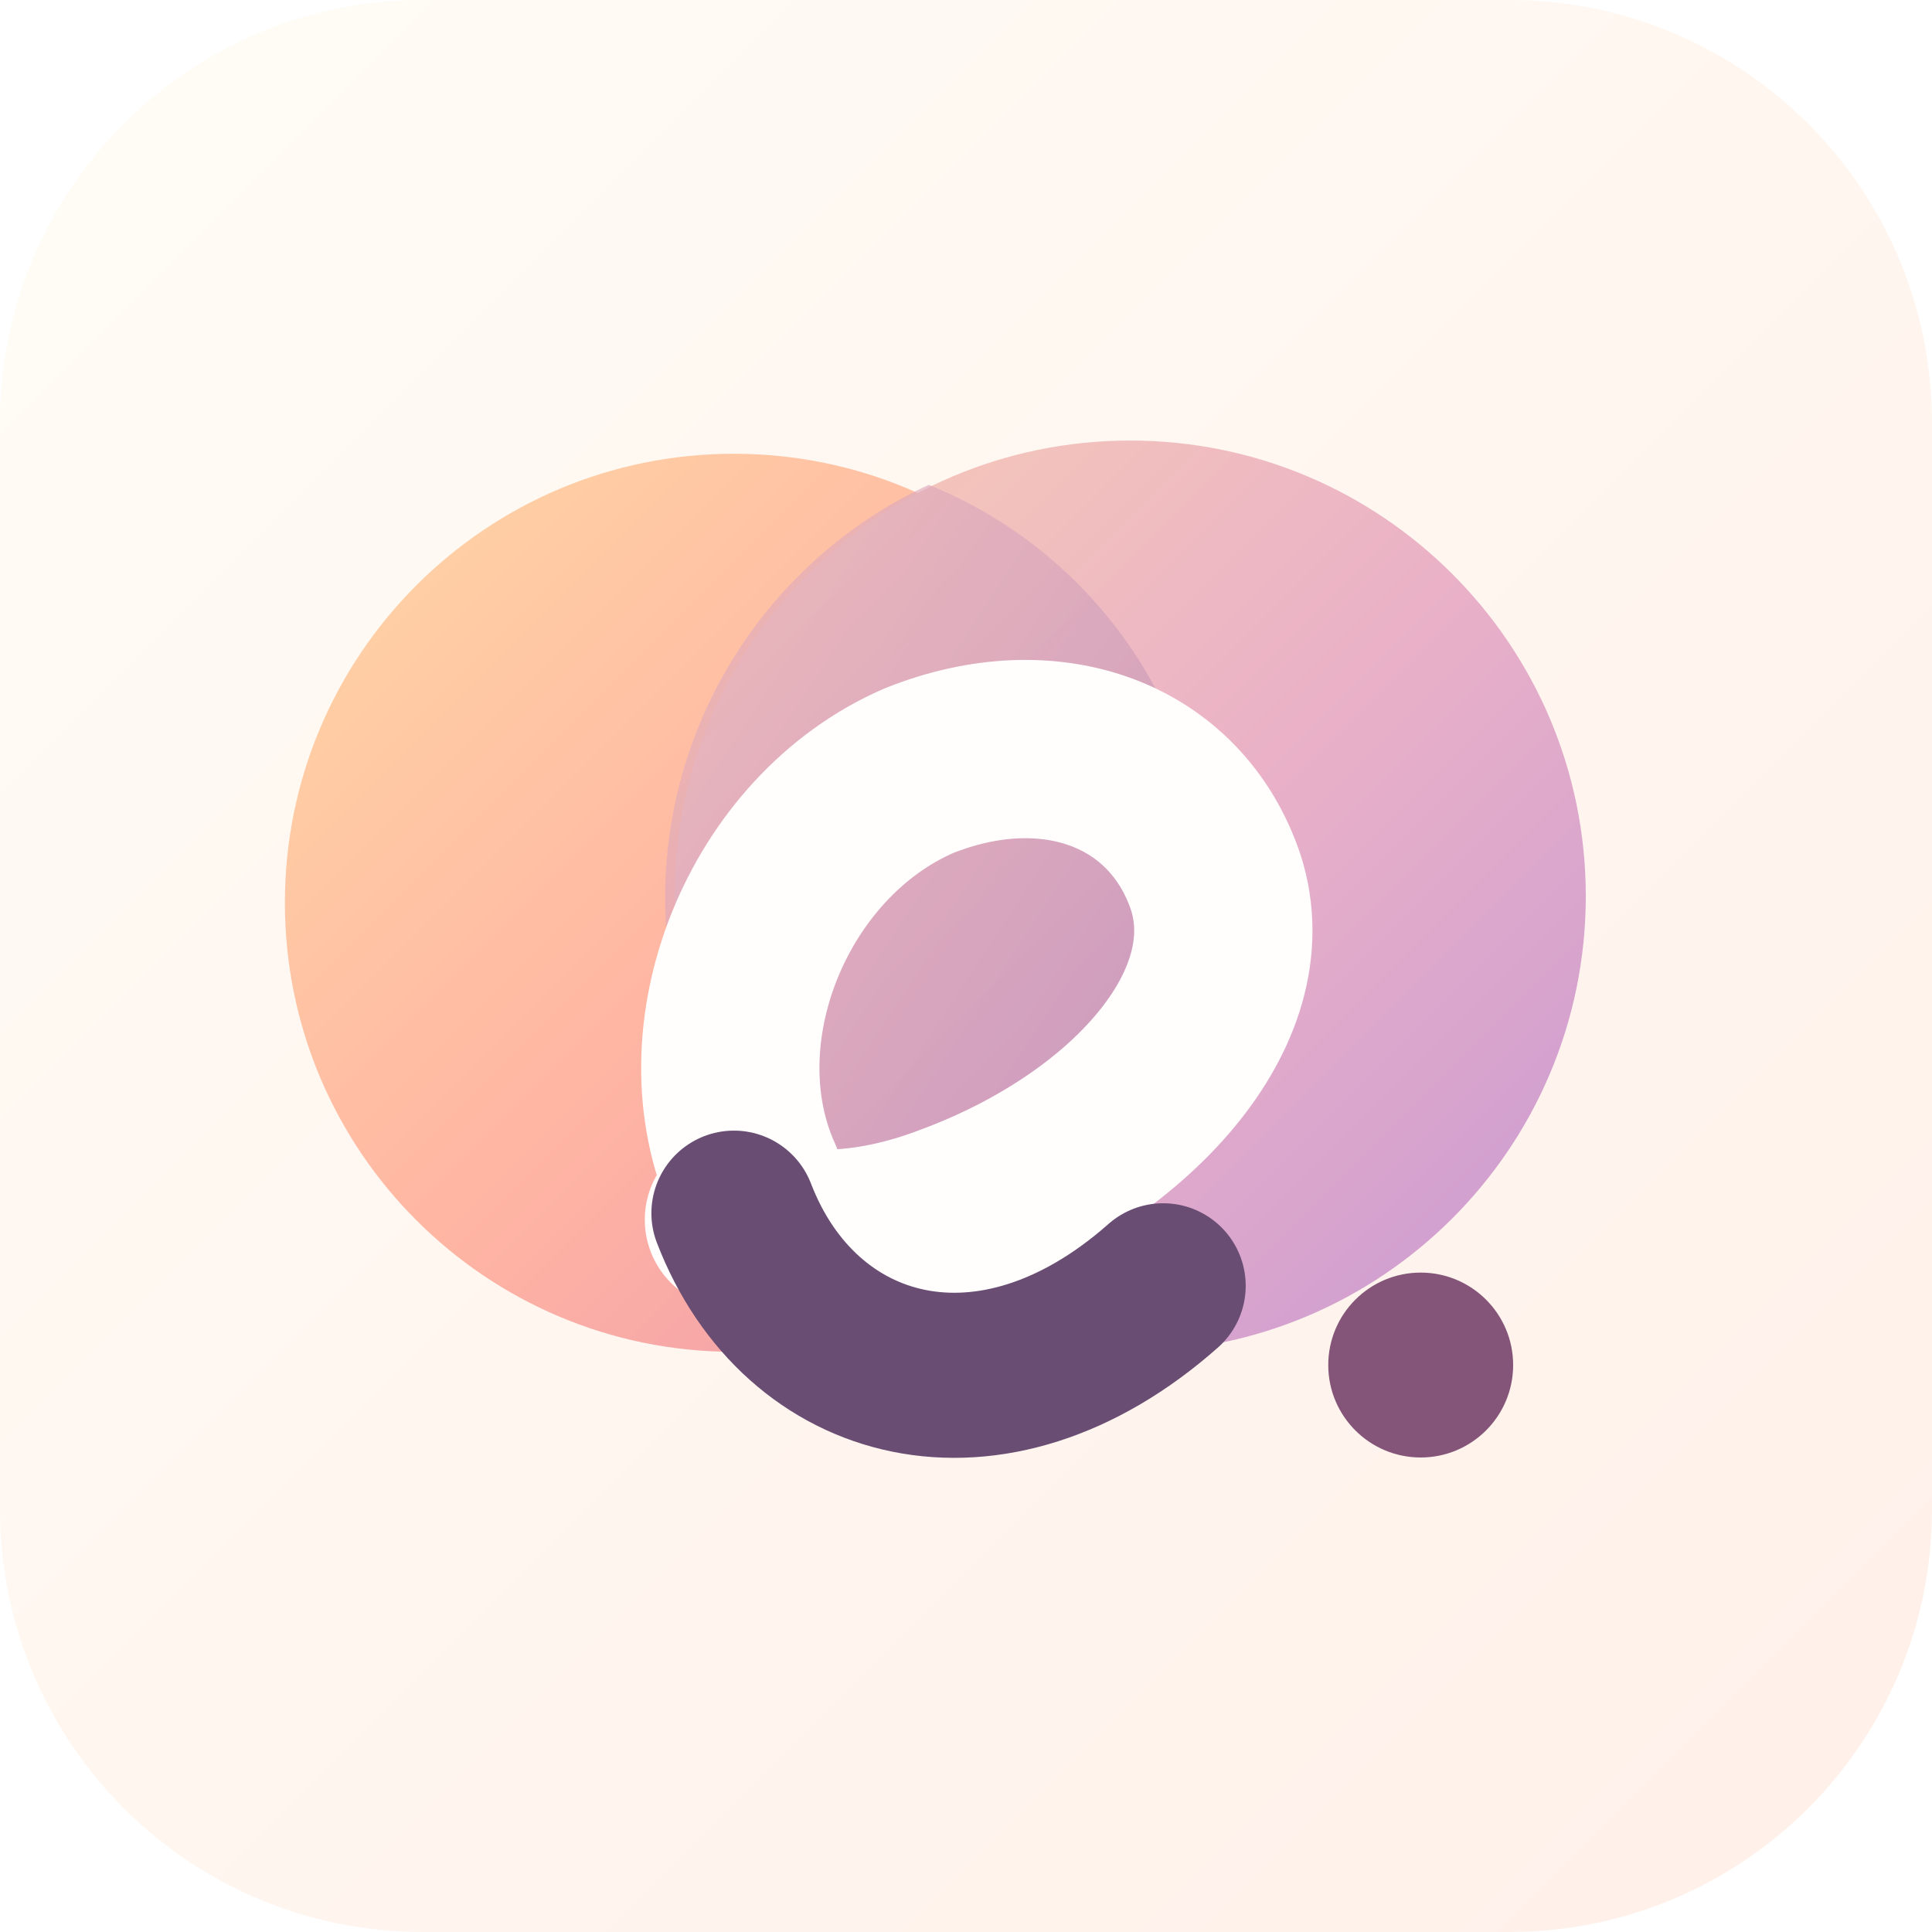
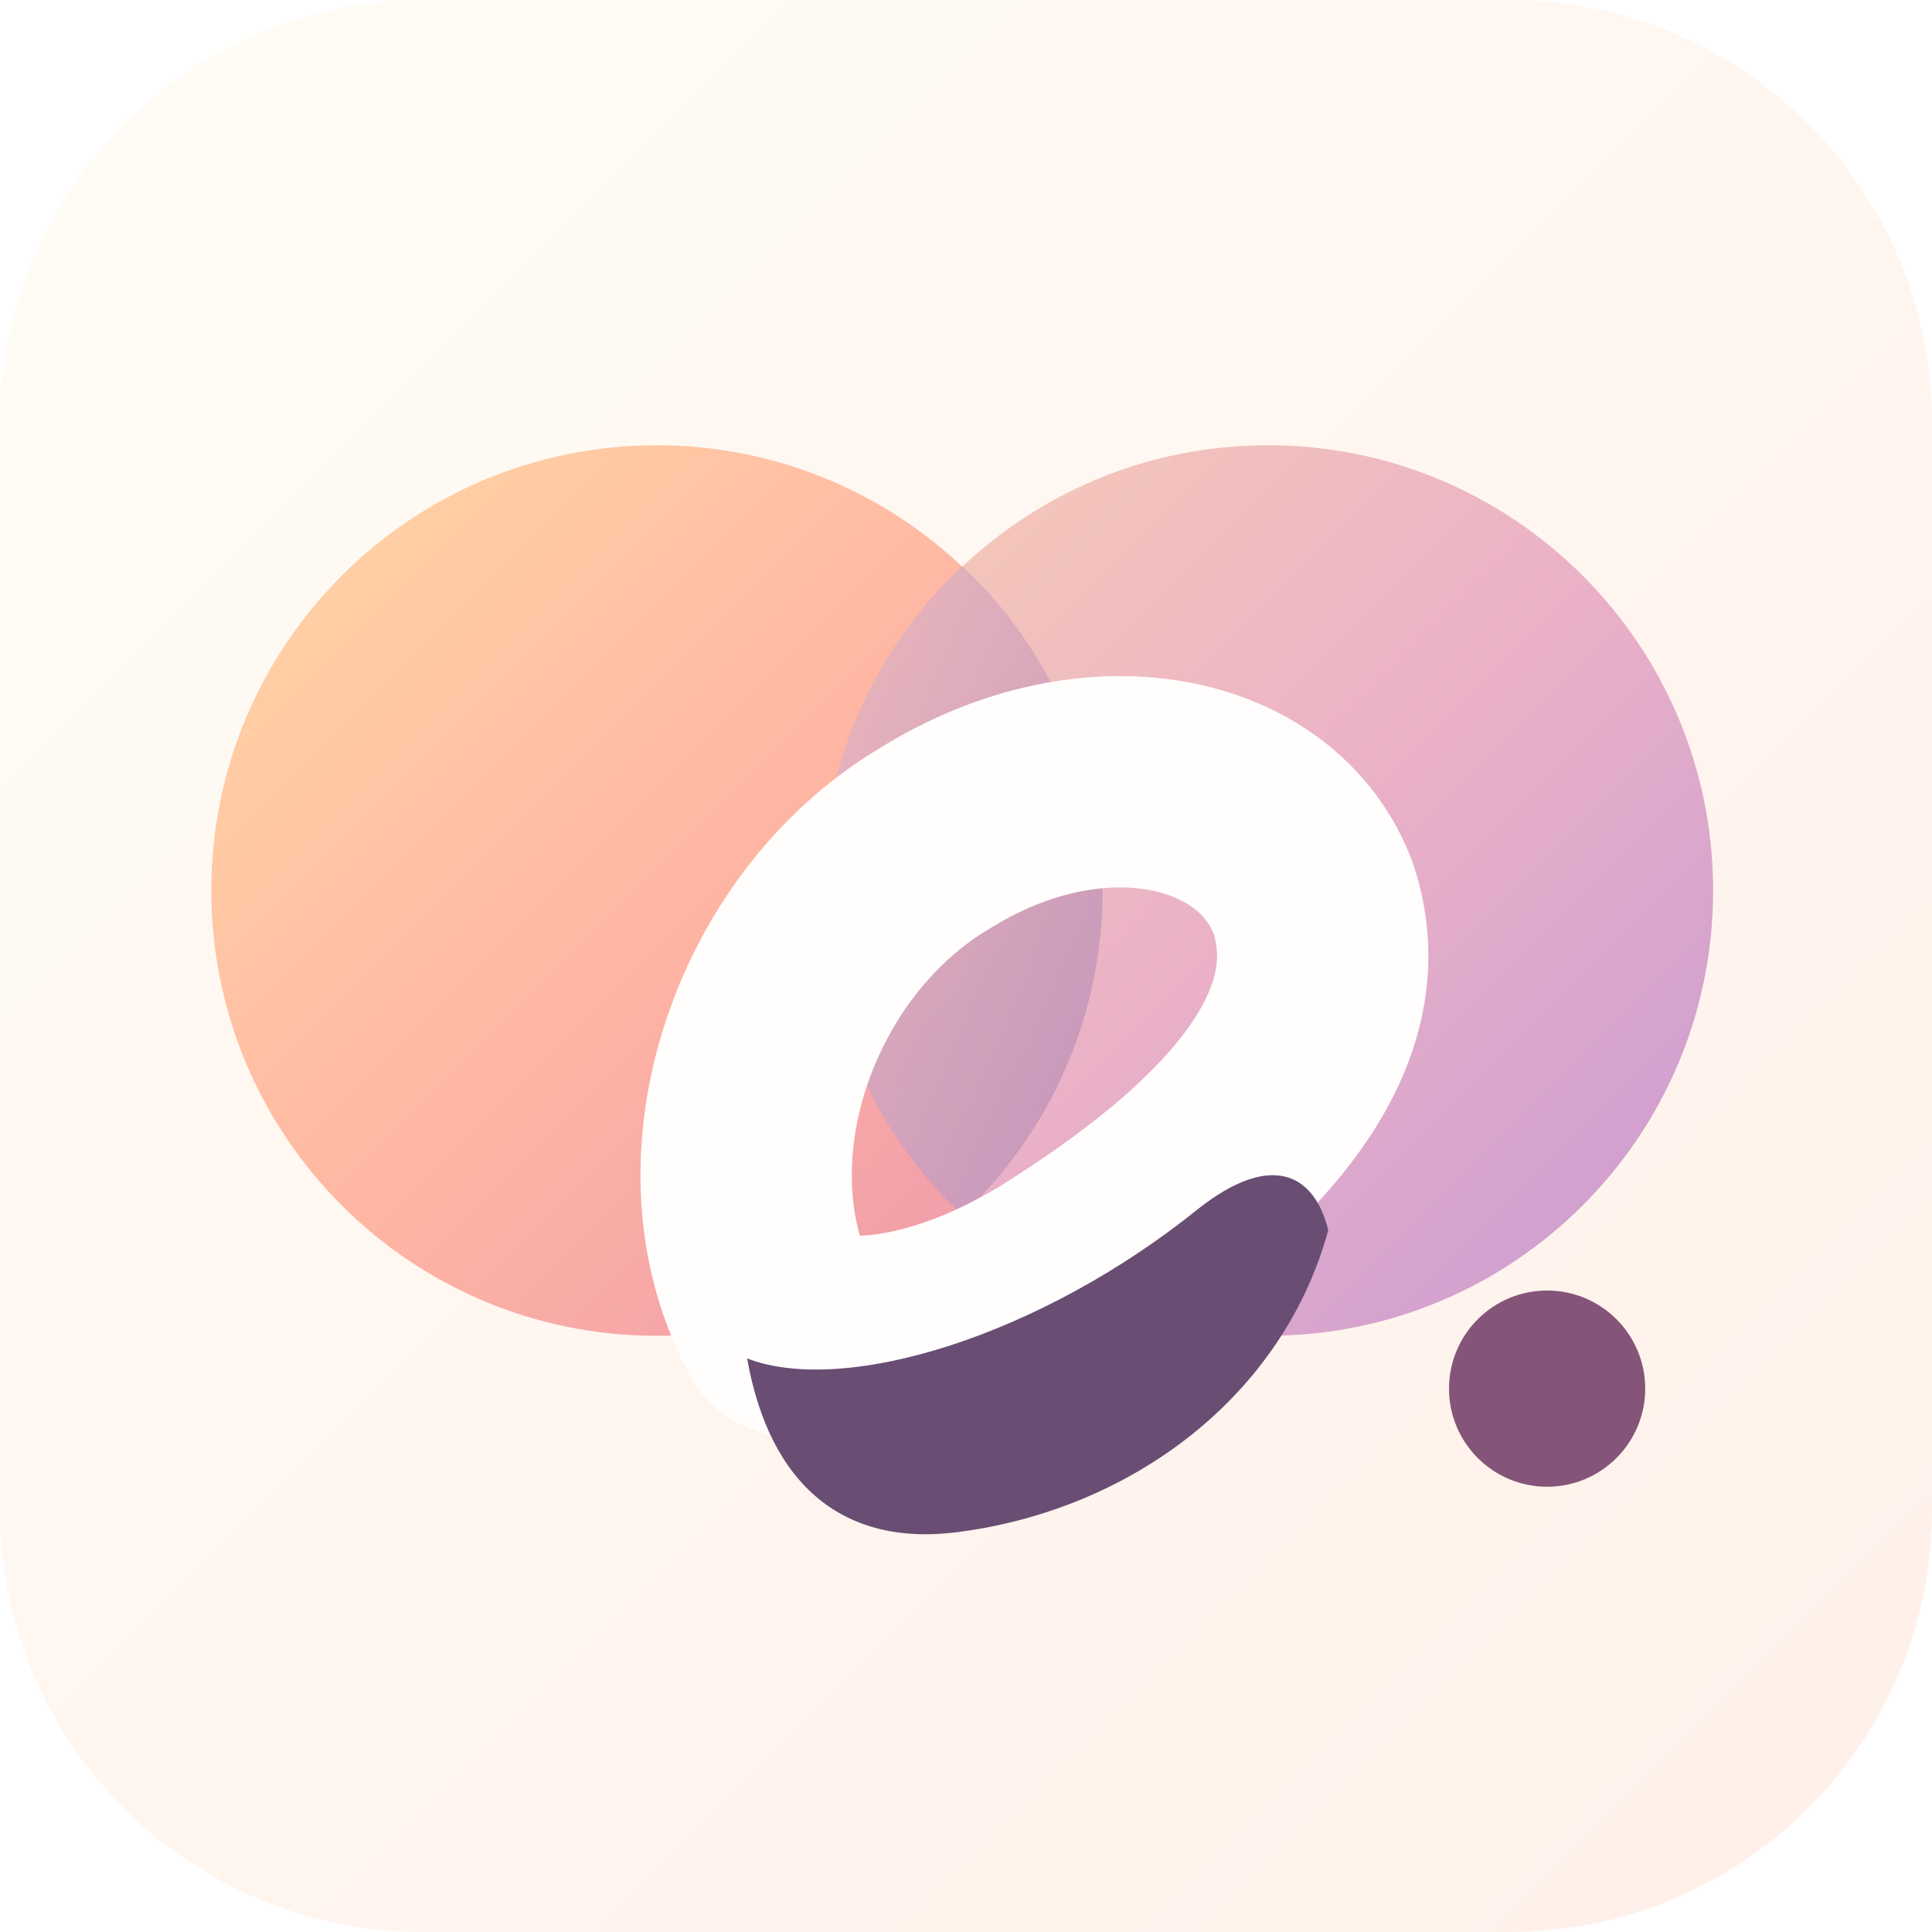
<svg xmlns="http://www.w3.org/2000/svg" viewBox="0 0 512 512" role="img" aria-label="eimir. App-Icon warm">
  <defs>
    <linearGradient id="tile" x1="0" y1="0" x2="1" y2="1">
      <stop stop-color="#FFFCF6" />
      <stop offset="1" stop-color="#FFF0E9" />
    </linearGradient>
  </defs>
  <rect width="512" height="512" rx="112" fill="url(#tile)" />
-   <g transform="translate(30 45) scale(1.75)">
+   <g transform="scale(2)">
    <defs>
      <linearGradient id="warm" x1="0" y1="0" x2="1" y2="1">
        <stop stop-color="#FFD8A5" />
        <stop offset=".53" stop-color="#FFB5A3" />
        <stop offset="1" stop-color="#EB95AD" />
      </linearGradient>
      <linearGradient id="cool" x1="0" y1="0" x2="1" y2="1">
        <stop stop-color="#F8CDB5" />
        <stop offset=".5" stop-color="#EAB1C7" />
        <stop offset="1" stop-color="#C99AD3" />
      </linearGradient>
      <linearGradient id="join" x1="0" y1="0" x2="1" y2="1">
        <stop stop-color="#E9B2BD" />
        <stop offset="1" stop-color="#B48BB6" />
      </linearGradient>
    </defs>
-     <circle cx="94" cy="111" r="68" fill="url(#warm)" />
-     <circle cx="154" cy="110" r="69" fill="url(#cool)" />
-     <path d="M123.5 47.7A68 68 0 0 1 124.5 173.3A69 69 0 0 1 123.5 47.7Z" fill="url(#join)" opacity=".64" />
-     <path d="M97 153C87 131 99 101 122 91C142 83 161 90 167 108C173 127 154 148 127 158C114 163 102 163 94 159" fill="none" stroke="#FFFEFD" stroke-width="27" stroke-linecap="round" stroke-linejoin="round" />
-     <path d="M94 158C104 184 133 192 159 169" fill="none" stroke="#694D73" stroke-width="25" stroke-linecap="round" stroke-linejoin="round" />
-     <circle cx="198" cy="181" r="14" fill="#845579" />
+     <circle cx="87" cy="118" r="59" fill="url(#warm)" />
+     <circle cx="168" cy="118" r="59" fill="url(#cool)" />
+     <path d="M127.5 75A59 59 0 0 1 127.5 161A59 59 0 0 1 127.5 75Z" fill="url(#join)" opacity=".74" />
+     <path d="M104 176C92 155 102 124 124 111C145 98 168 103 174 119C180 137 164 154 140 169C127 177 113 180 104 176" fill="none" stroke="#FFFEFD" stroke-width="28" stroke-linecap="round" stroke-linejoin="round" />
+     <path d="M99 180C112 185 138 177 159 160C168 153 174 155 176 163C170 185 150 200 127 203C112 205 102 197 99 180Z" fill="#694D73" />
+     <circle cx="205" cy="184" r="13" fill="#845579" />
  </g>
</svg>
